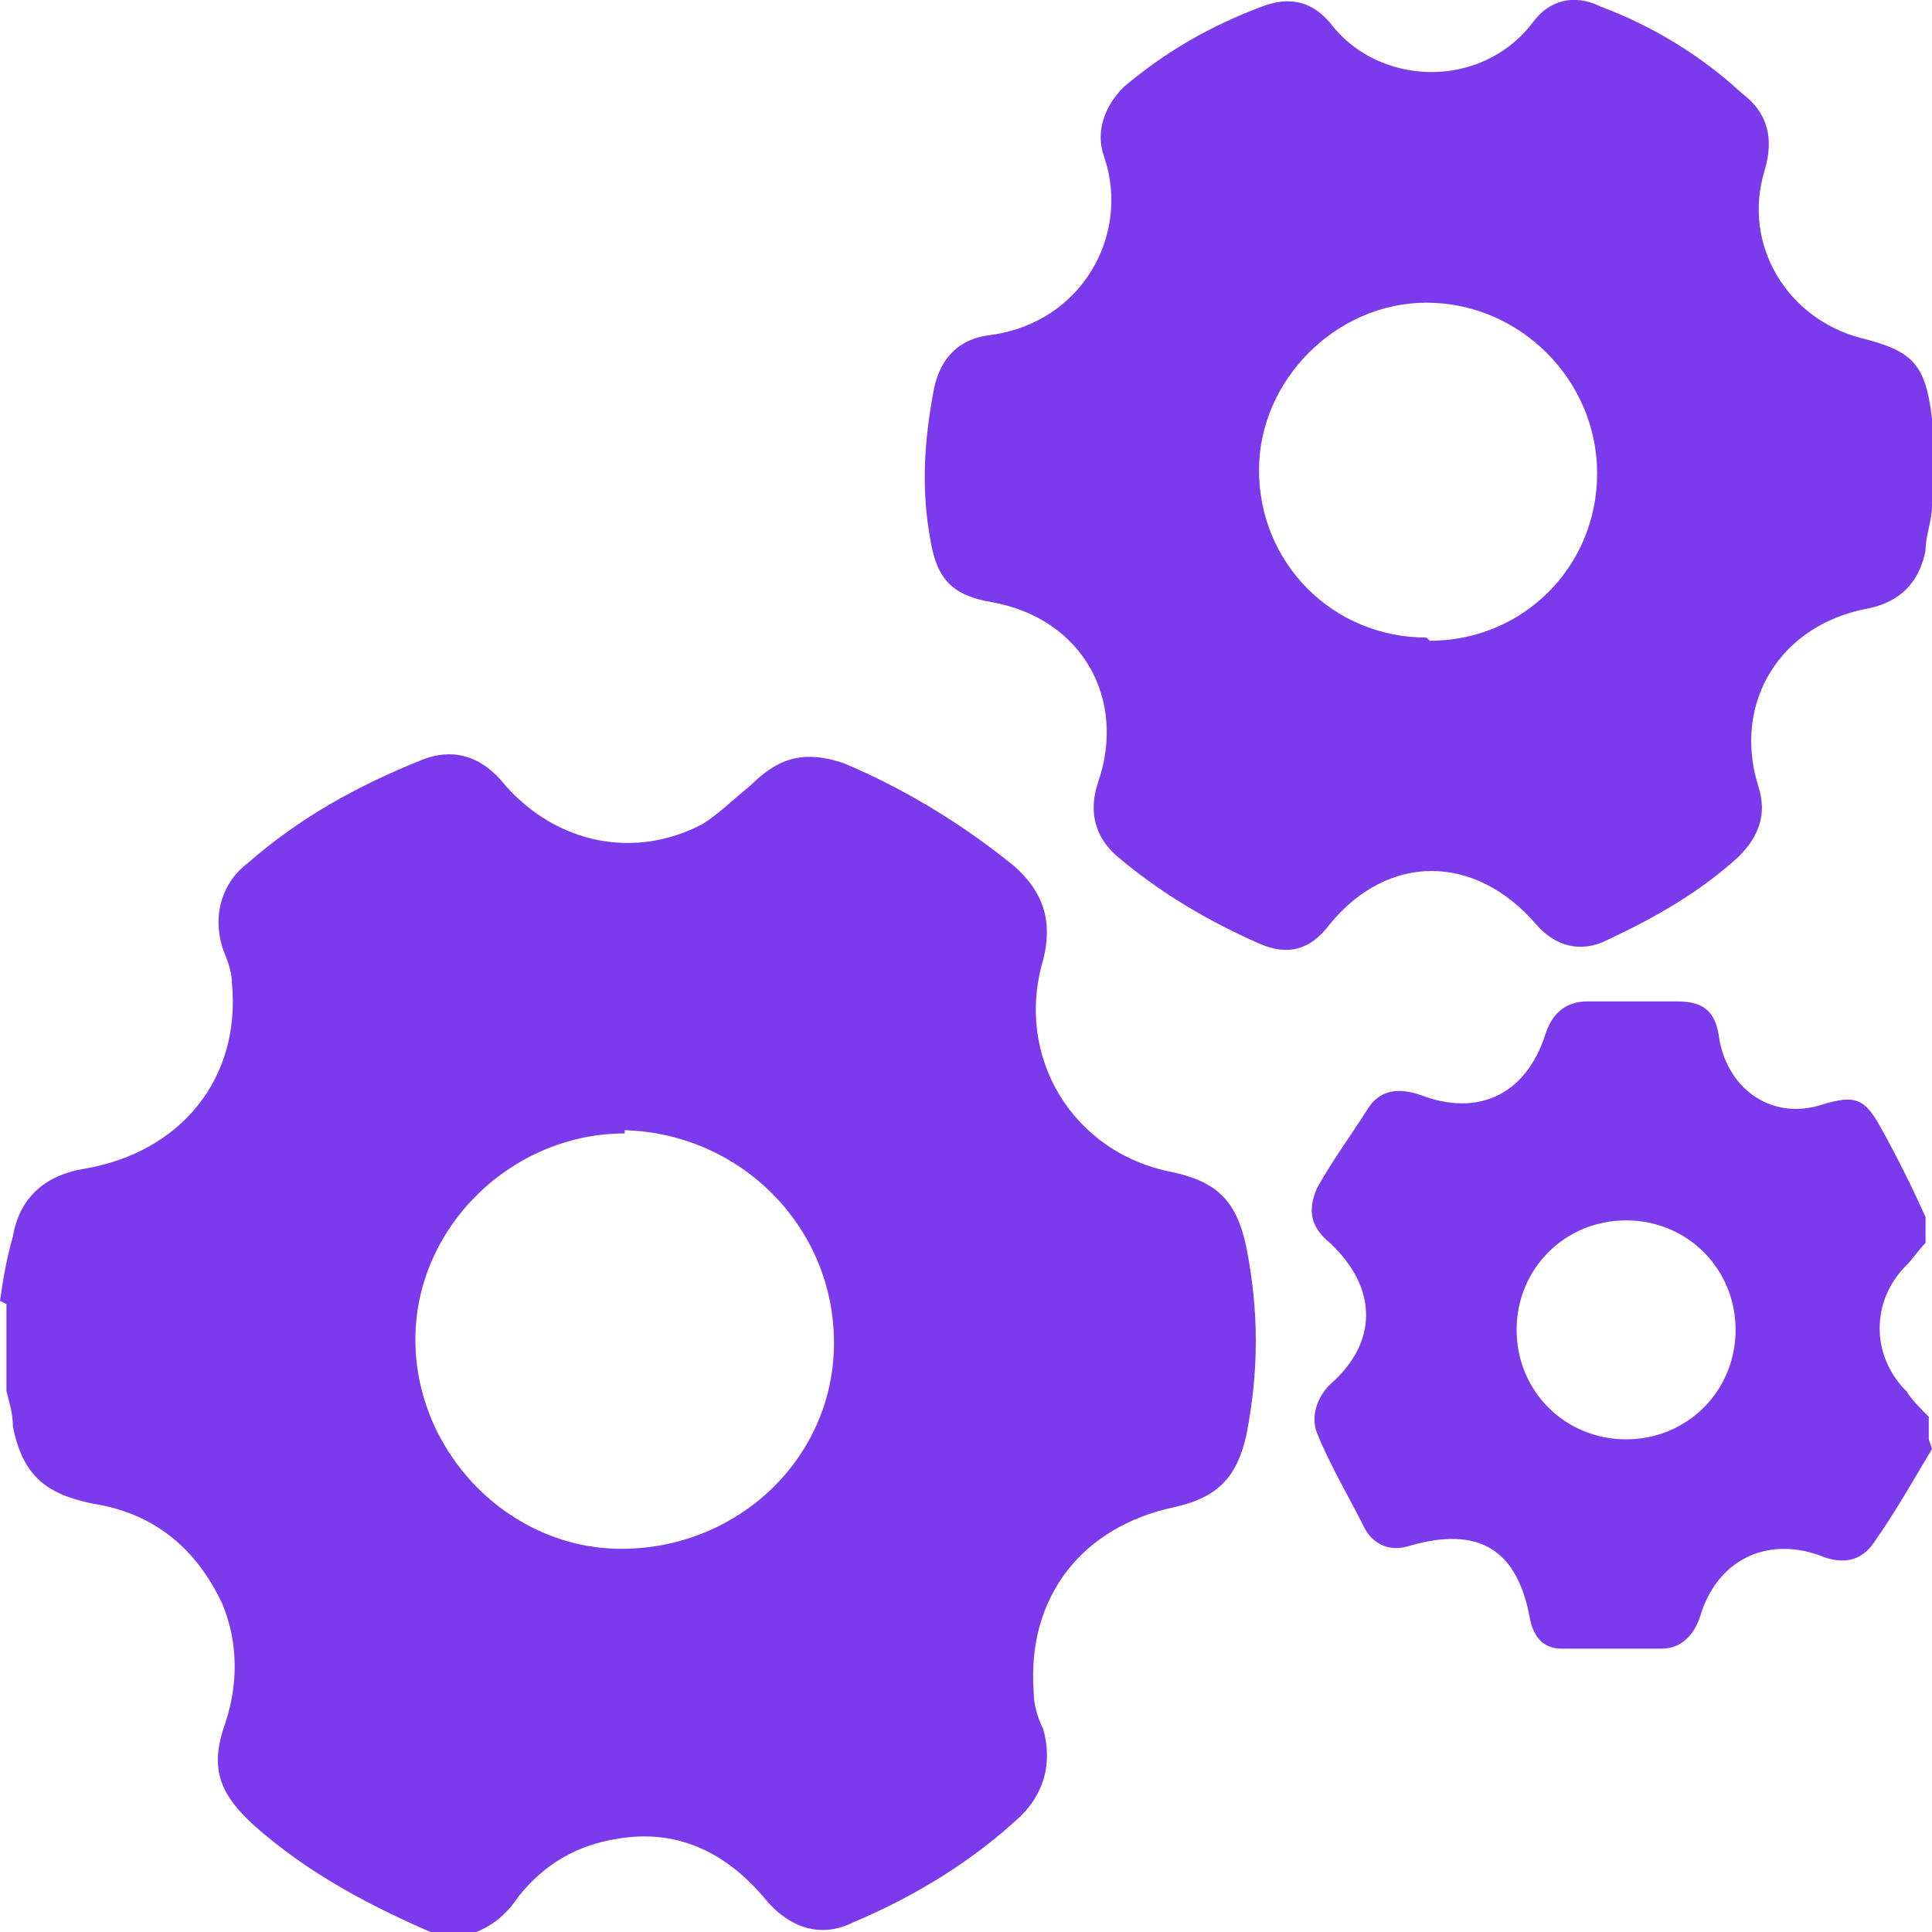
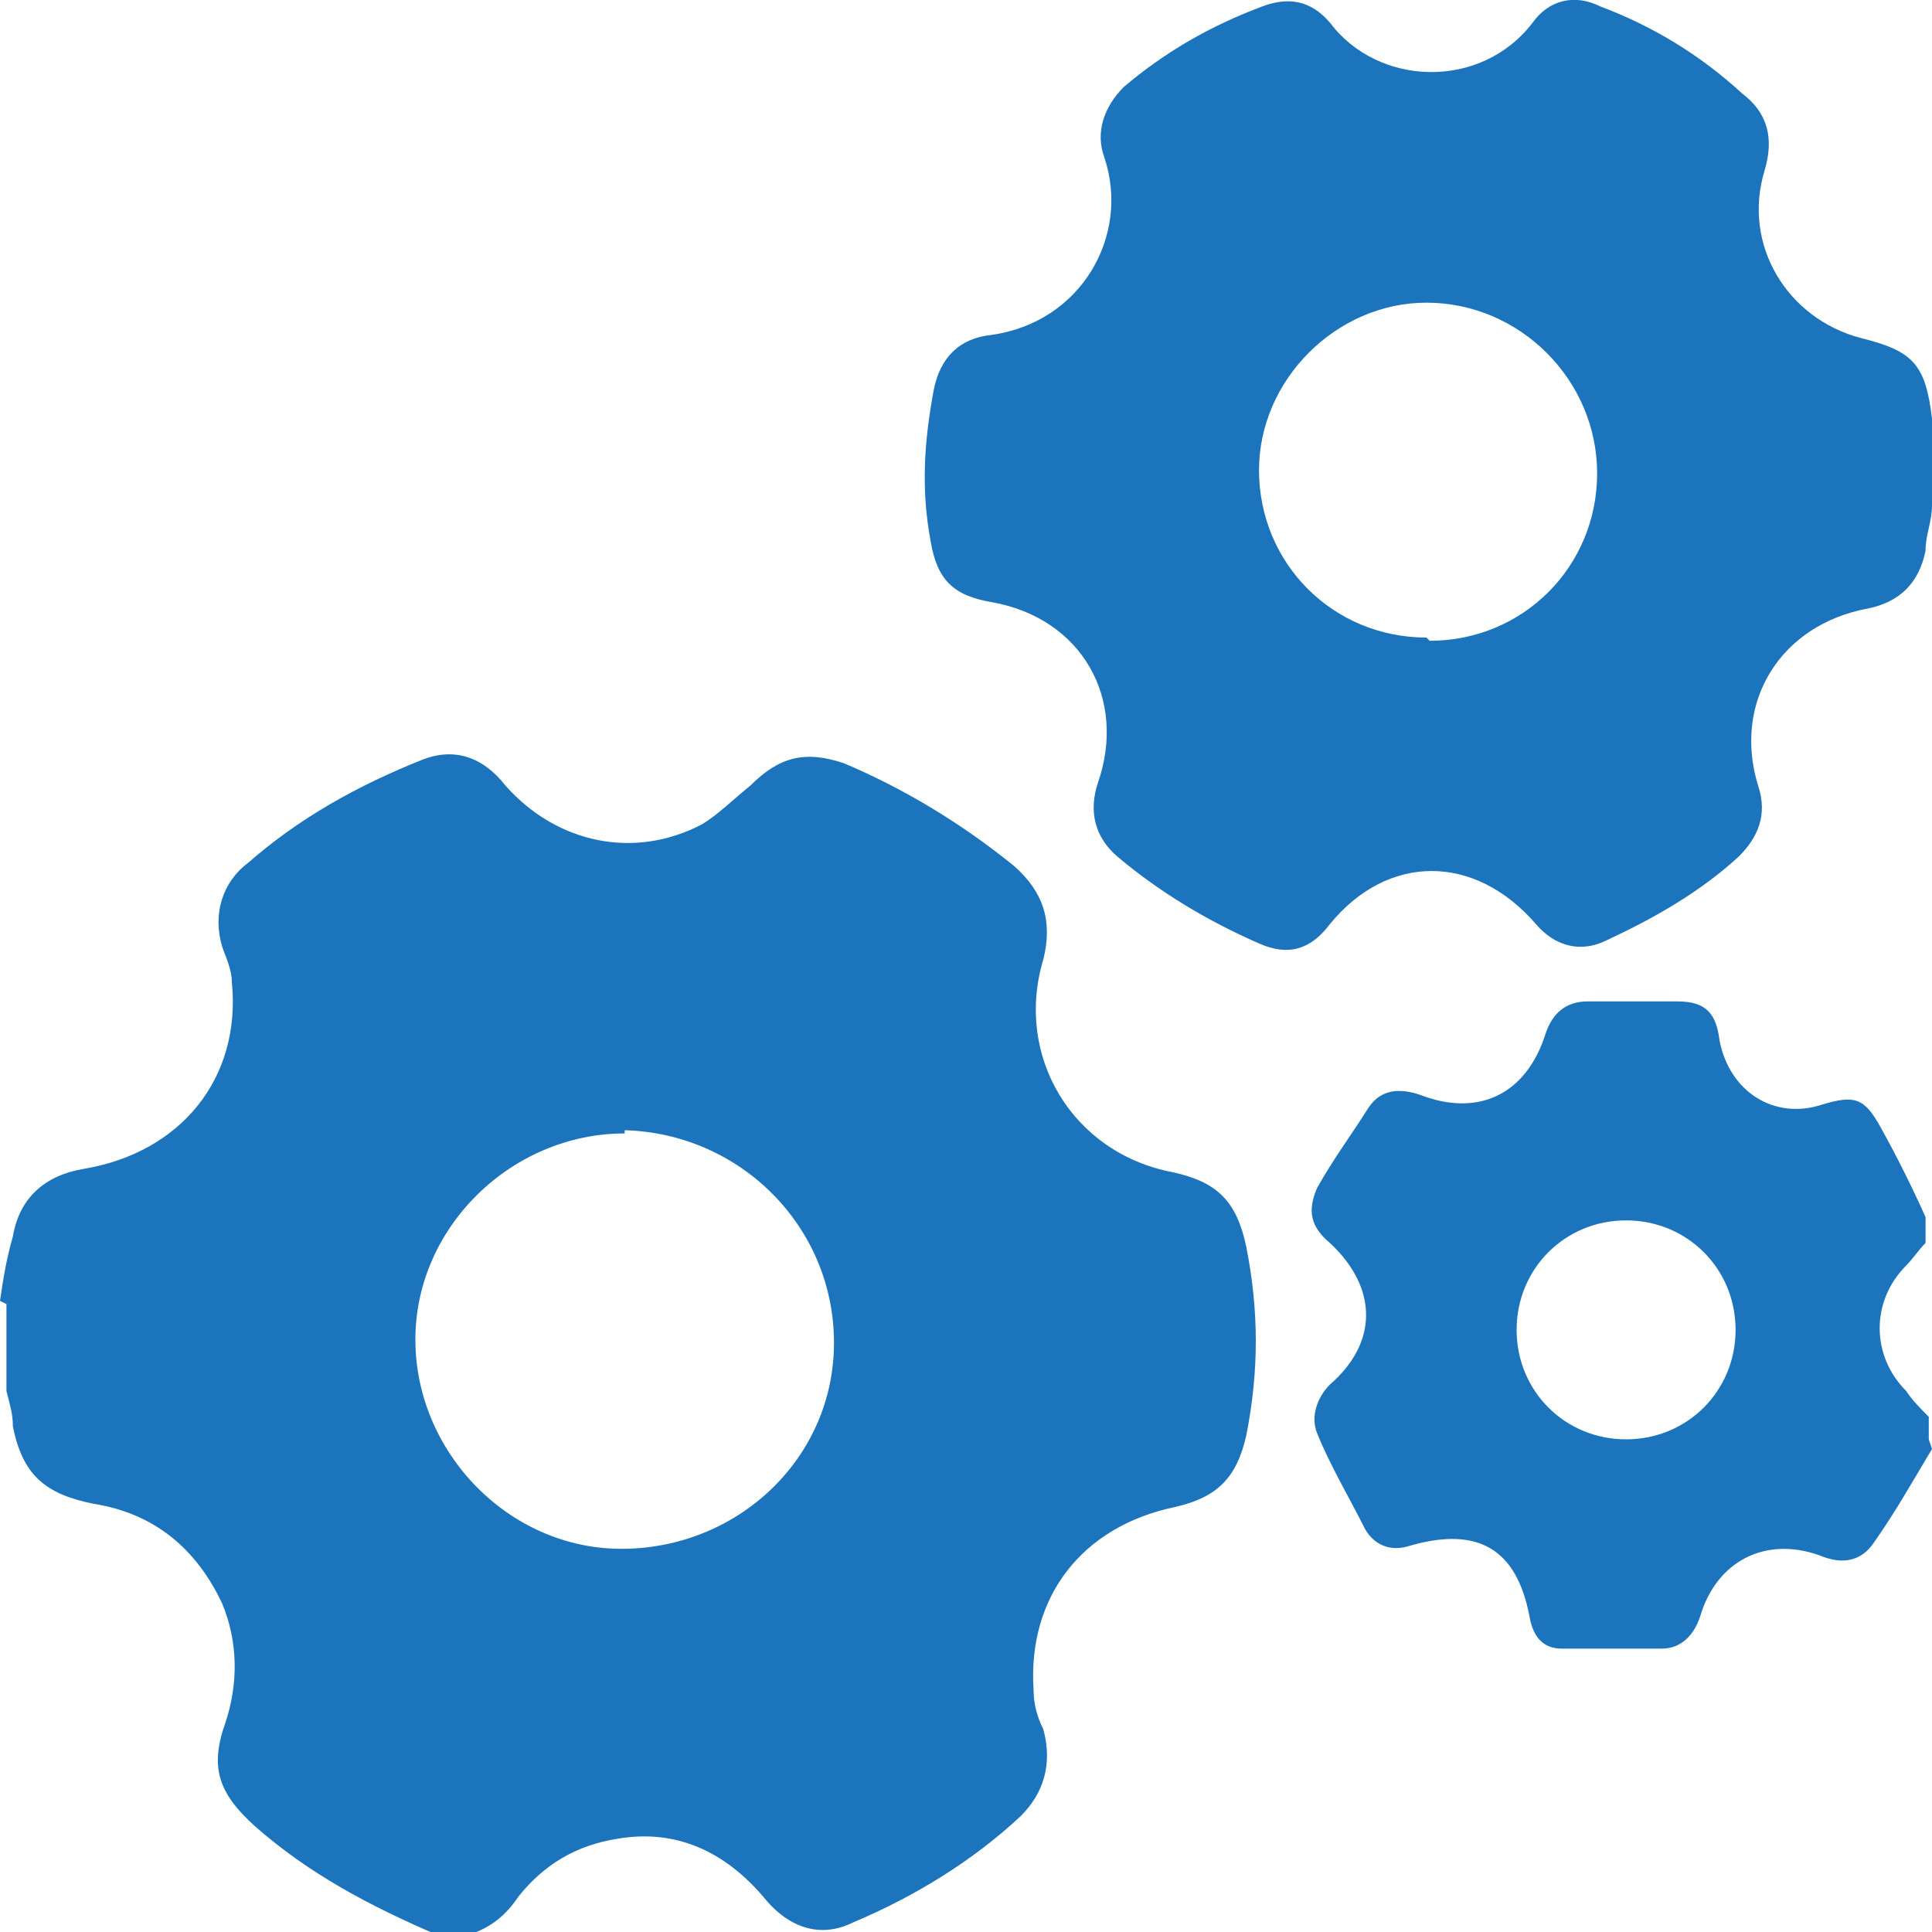
<svg xmlns="http://www.w3.org/2000/svg" version="1.1" viewBox="0 0 60 60">
  <defs>
    <style>
      .cls-1 {
-         fill: #7c3aed;
+         fill: #1c75bc;
      }
    </style>
  </defs>
  <g>
    <g id="Layer_1">
      <g>
        <path class="cls-1" d="M0,40.4c.1-.7.2-1.3.4-2,.2-1.2,1-1.9,2.2-2.1,3-.5,4.9-2.8,4.6-5.8,0-.4-.2-.8-.3-1.1-.3-1,0-2,.8-2.6,1.6-1.4,3.4-2.4,5.4-3.2,1-.4,1.9-.1,2.6.8,1.6,1.8,4,2.3,6.1,1.2.5-.3,1-.8,1.5-1.2.9-.9,1.7-1.1,2.9-.7,1.9.8,3.7,1.9,5.3,3.2.9.8,1.2,1.7.9,2.9-.9,3,.9,6,4,6.6,1.4.3,2,.9,2.3,2.3.4,2,.4,3.9,0,5.9-.3,1.3-.9,1.9-2.2,2.2-2.9.6-4.6,2.8-4.4,5.7,0,.4.1.8.3,1.2.3,1.1,0,2-.7,2.7-1.5,1.4-3.3,2.5-5.2,3.3-1,.5-2,.2-2.8-.8-1.2-1.4-2.7-2.1-4.5-1.8-1.3.2-2.3.8-3.1,1.8-.4.6-.9,1-1.6,1.2h-.9c-2.1-.9-4-1.9-5.7-3.4-1.1-1-1.4-1.8-.9-3.2.4-1.2.4-2.5-.1-3.7-.8-1.7-2.1-2.8-4-3.1-1.5-.3-2.2-.9-2.5-2.4,0-.4-.1-.7-.2-1.1,0-.9,0-1.8,0-2.7ZM19.4,35.2c-3.5,0-6.5,2.9-6.5,6.4,0,3.5,2.9,6.5,6.4,6.5,3.6,0,6.6-2.8,6.6-6.4,0-3.6-2.9-6.5-6.5-6.6Z" />
        <path class="cls-1" d="M60,15.7c0,.5-.2.9-.2,1.4-.2,1-.8,1.6-1.8,1.8-2.7.5-4.2,2.9-3.4,5.5.3.9,0,1.6-.6,2.2-1.2,1.1-2.6,1.9-4.1,2.6-.8.4-1.6.2-2.2-.5-1.9-2.2-4.6-2.2-6.4,0-.6.8-1.3,1-2.2.6-1.6-.7-3.1-1.6-4.4-2.7-.7-.6-.9-1.4-.6-2.3.9-2.6-.5-5.1-3.3-5.6-1.2-.2-1.7-.7-1.9-1.9-.3-1.6-.2-3.1.1-4.7.2-1,.8-1.6,1.8-1.7,2.8-.4,4.3-3.1,3.5-5.5-.3-.8,0-1.6.6-2.2,1.3-1.1,2.7-1.9,4.3-2.5.8-.3,1.5-.2,2.1.5,1.5,2,4.7,2.1,6.3,0,.5-.7,1.3-.9,2.1-.5,1.6.6,3.1,1.5,4.4,2.7.8.6,1,1.4.7,2.4-.7,2.3.7,4.6,3,5.2,1.6.4,2,.8,2.2,2.5,0,.2,0,.5.1.7v2.1ZM44.4,19.9c2.9,0,5.2-2.3,5.2-5.2,0-2.9-2.4-5.3-5.3-5.3-2.8,0-5.2,2.4-5.2,5.2,0,2.9,2.3,5.2,5.2,5.2Z" />
        <path class="cls-1" d="M60,45c-.6,1-1.1,1.9-1.8,2.9-.4.6-1,.7-1.7.4-1.7-.6-3.2.2-3.7,1.9-.2.6-.6,1-1.2,1-1,0-2.1,0-3.1,0-.6,0-.9-.4-1-1-.4-2.1-1.6-2.8-3.7-2.2-.6.2-1.1,0-1.4-.5-.5-1-1.1-2-1.5-3-.2-.5,0-1.1.4-1.5,1.5-1.3,1.5-3,0-4.4-.6-.5-.7-1-.4-1.7.5-.9,1.1-1.7,1.6-2.5.4-.6,1-.6,1.6-.4,1.8.7,3.3,0,3.9-1.9.2-.6.6-1,1.3-1,.9,0,1.9,0,2.8,0,.9,0,1.2.4,1.3,1.2.3,1.6,1.7,2.5,3.2,2,1-.3,1.3-.2,1.8.7.5.9,1,1.9,1.4,2.8v.8c-.2.2-.4.5-.6.7-1.1,1.1-1.1,2.8,0,3.9.2.3.4.5.7.8v.7ZM53.9,41.3c0-1.9-1.5-3.4-3.4-3.4-1.9,0-3.4,1.5-3.4,3.4,0,1.9,1.5,3.4,3.4,3.4,1.9,0,3.4-1.5,3.4-3.4Z" />
      </g>
    </g>
  </g>
</svg>
